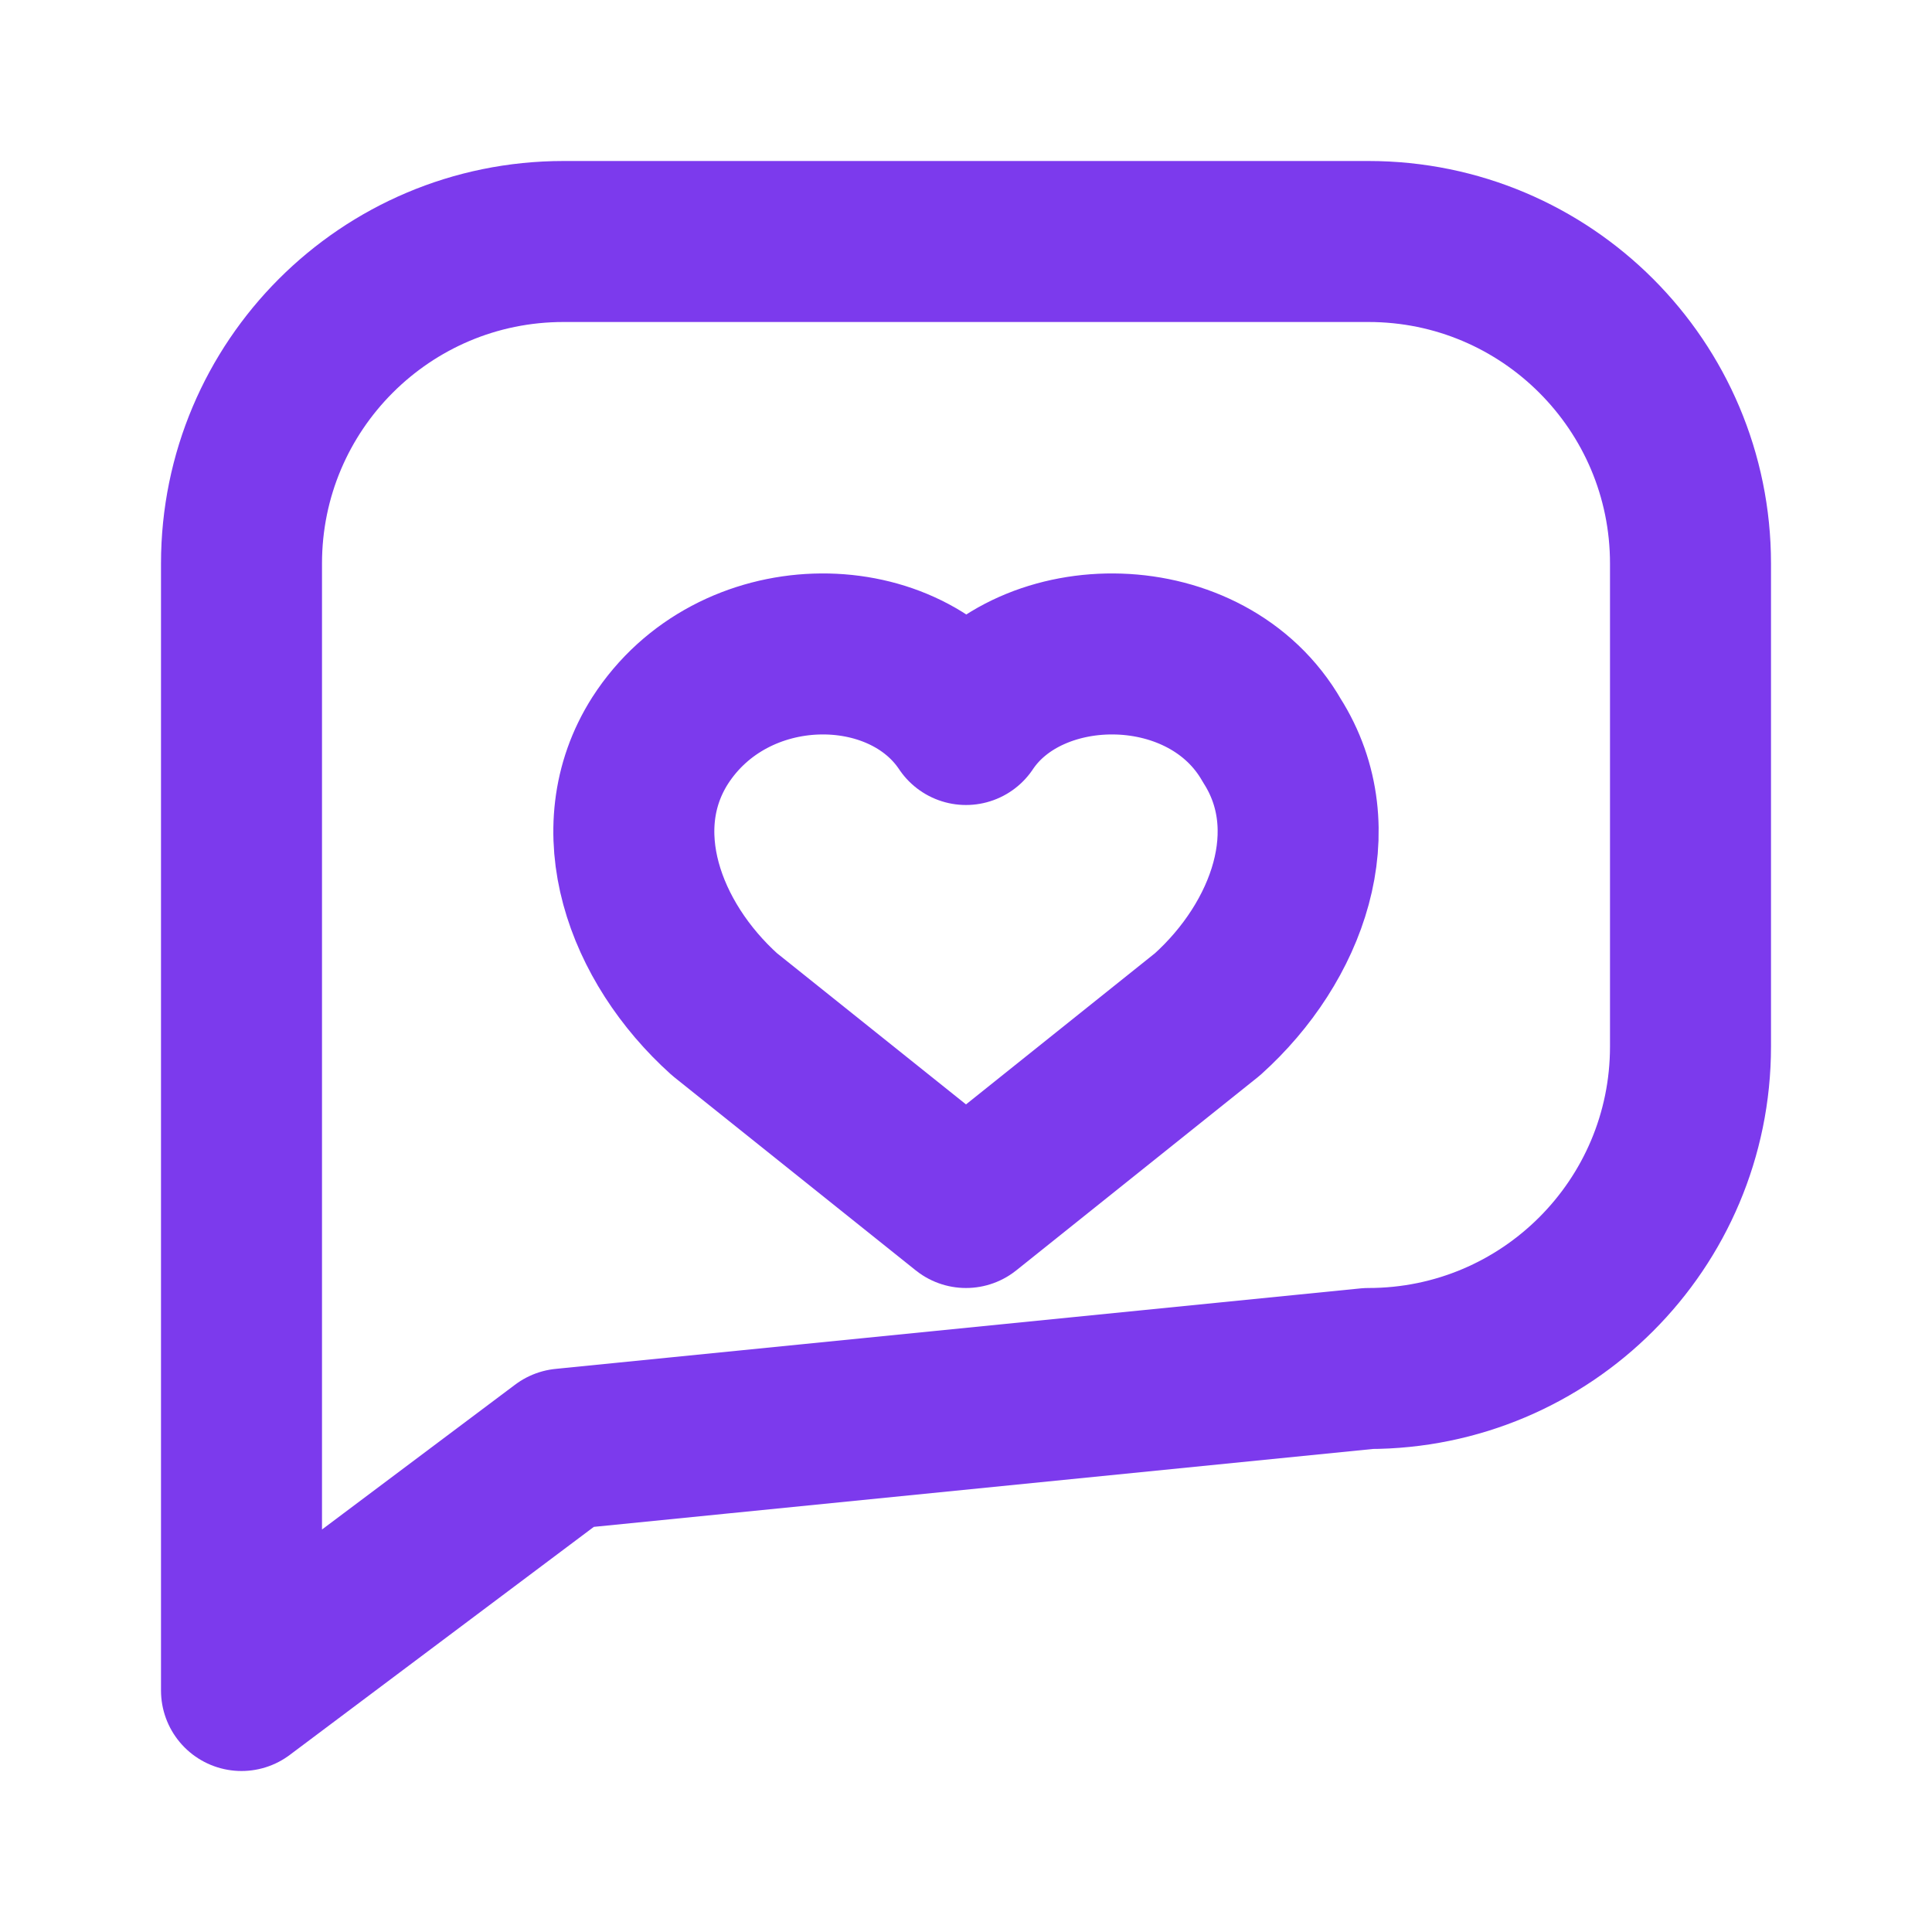
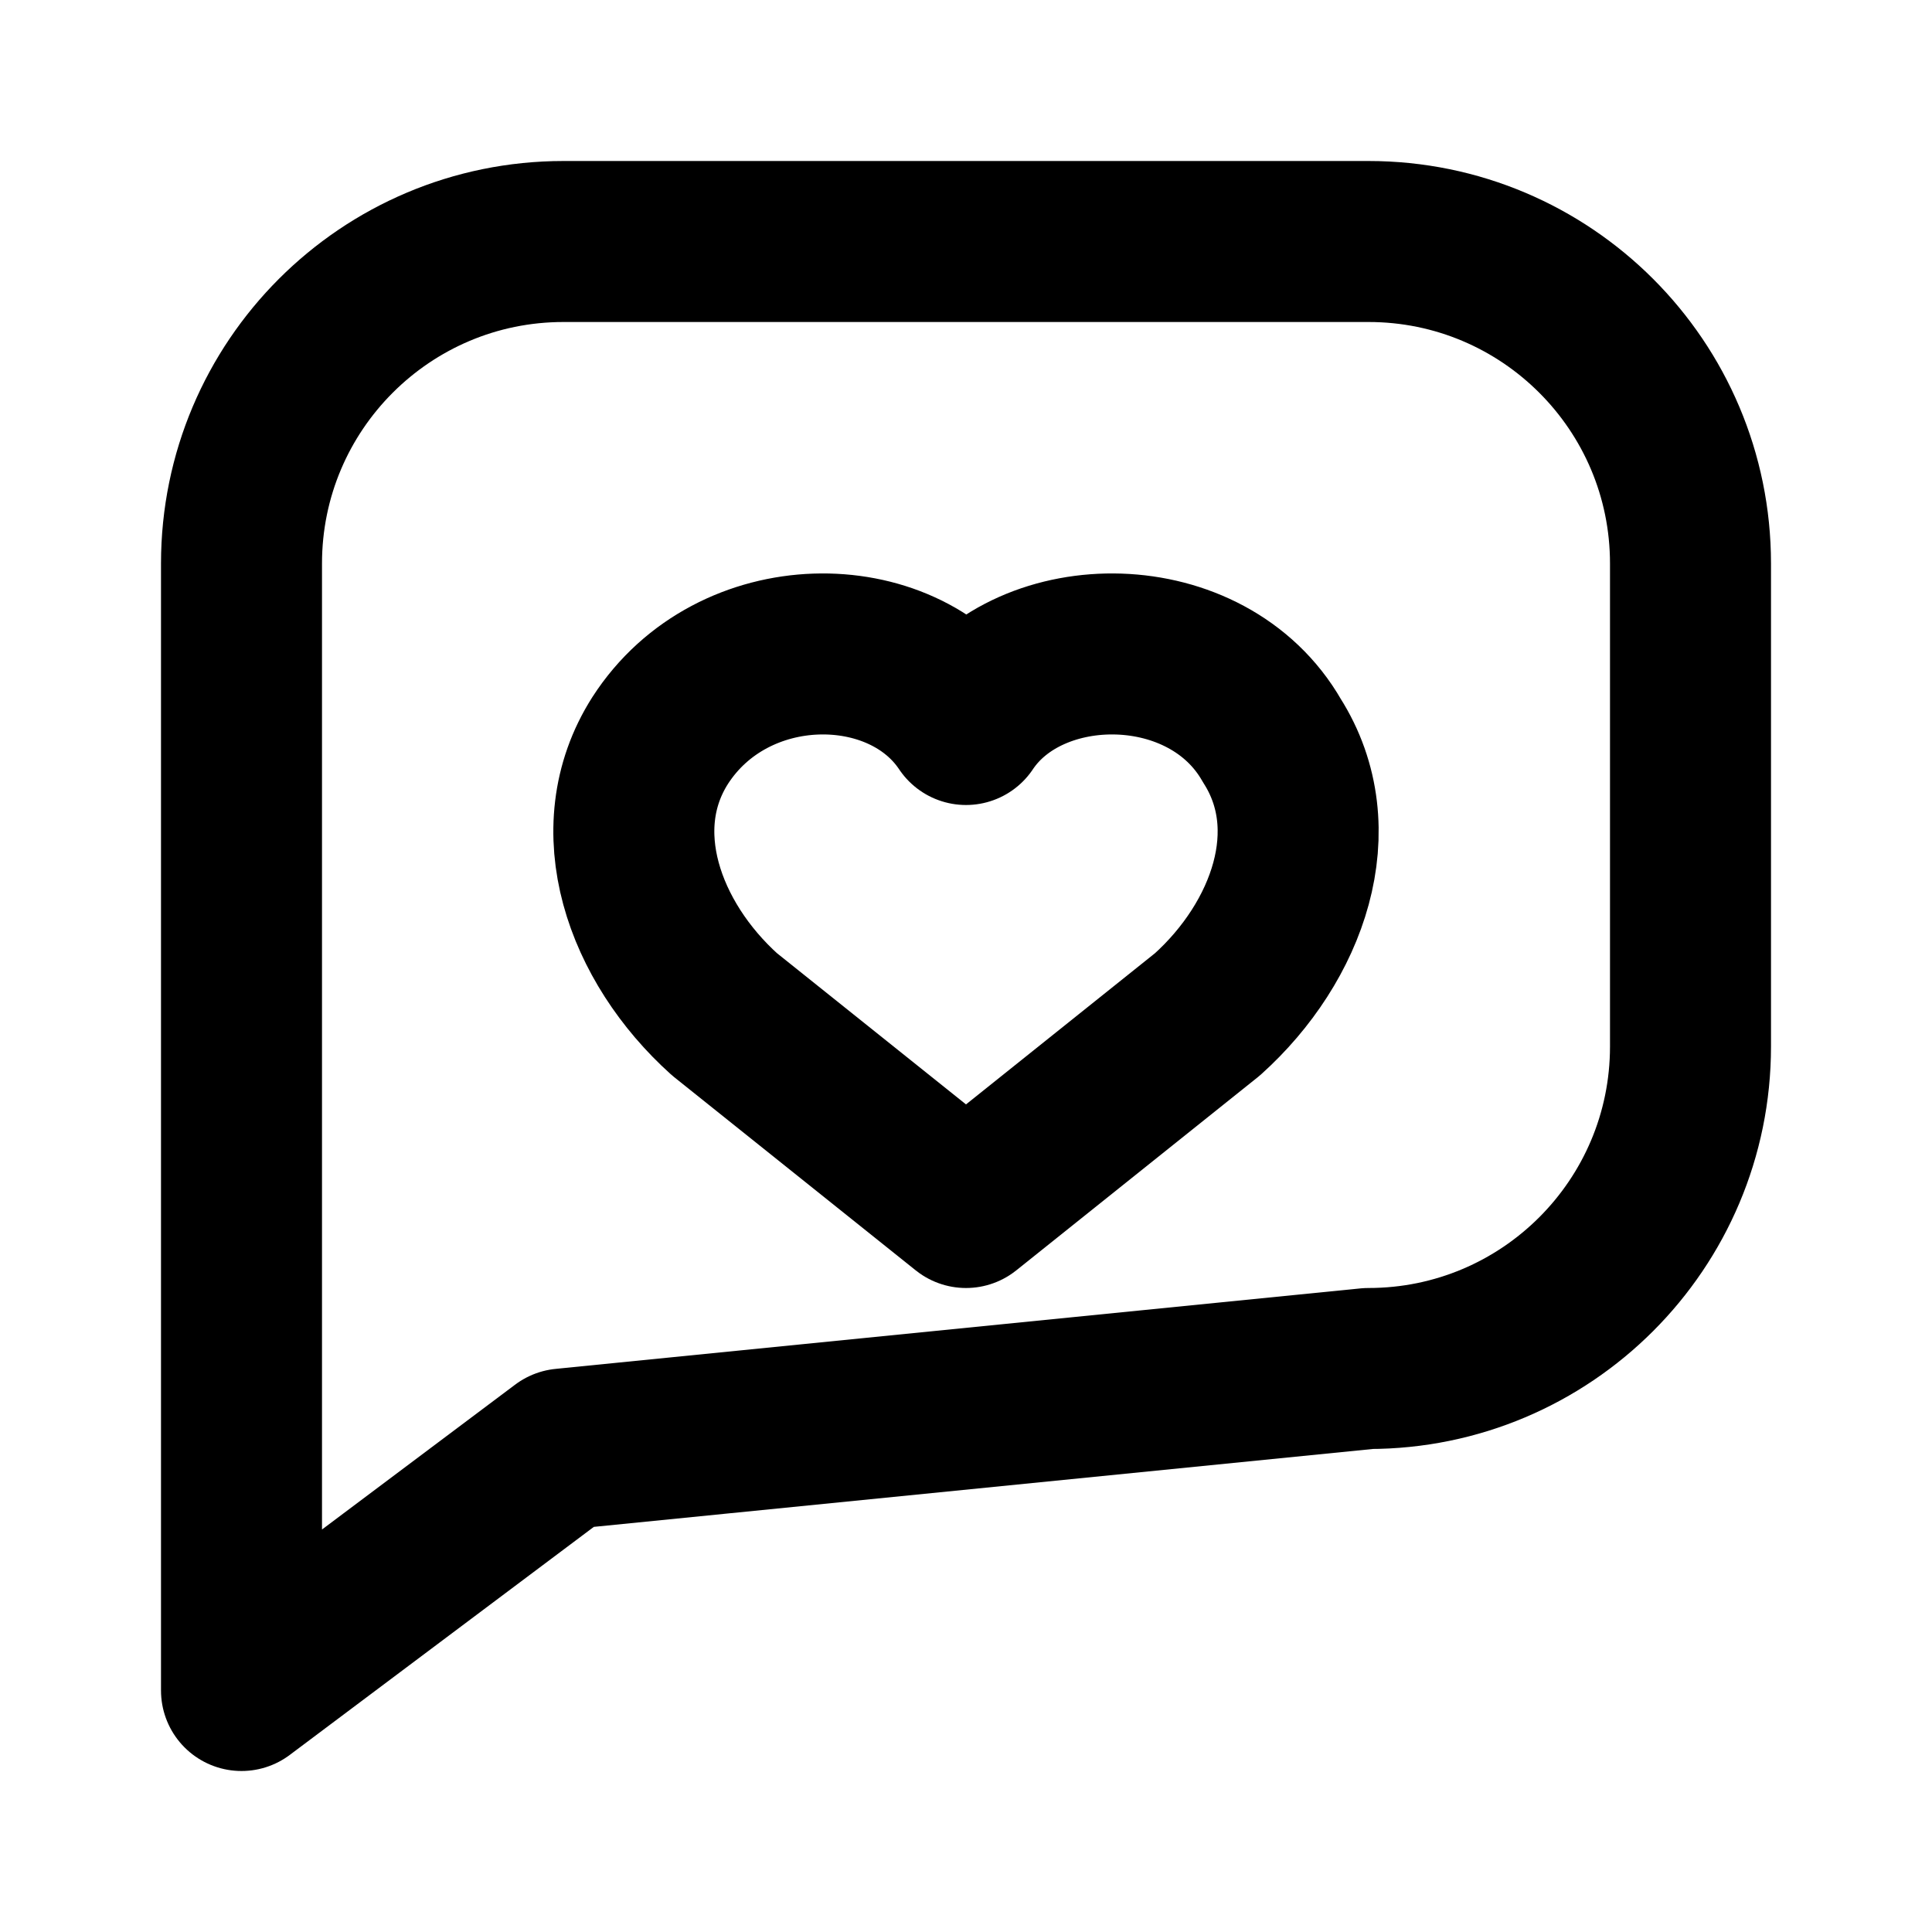
- <svg xmlns="http://www.w3.org/2000/svg" width="24" height="24" viewBox="0 0 24 24" fill="none" stroke="#7C3AED" stroke-width="2" stroke-linecap="round" stroke-linejoin="round">
+ <svg xmlns="http://www.w3.org/2000/svg" width="24" height="24" viewBox="0 0 24 24" fill="none" stroke="currentColor" stroke-width="2" stroke-linecap="round" stroke-linejoin="round">
  <path d="M7 18l-4 3V7a4 4 0 0 1 4-4h10a4 4 0 0 1 4 4v6a4 4 0 0 1-4 4z" />
  <path d="M12 9c.8-1.2 3-1.2 3.8.2.7 1.1.2 2.5-.8 3.4L12 15l-3-2.4c-1-.9-1.5-2.3-.8-3.4.9-1.4 3-1.4 3.8-.2z" />
</svg>
